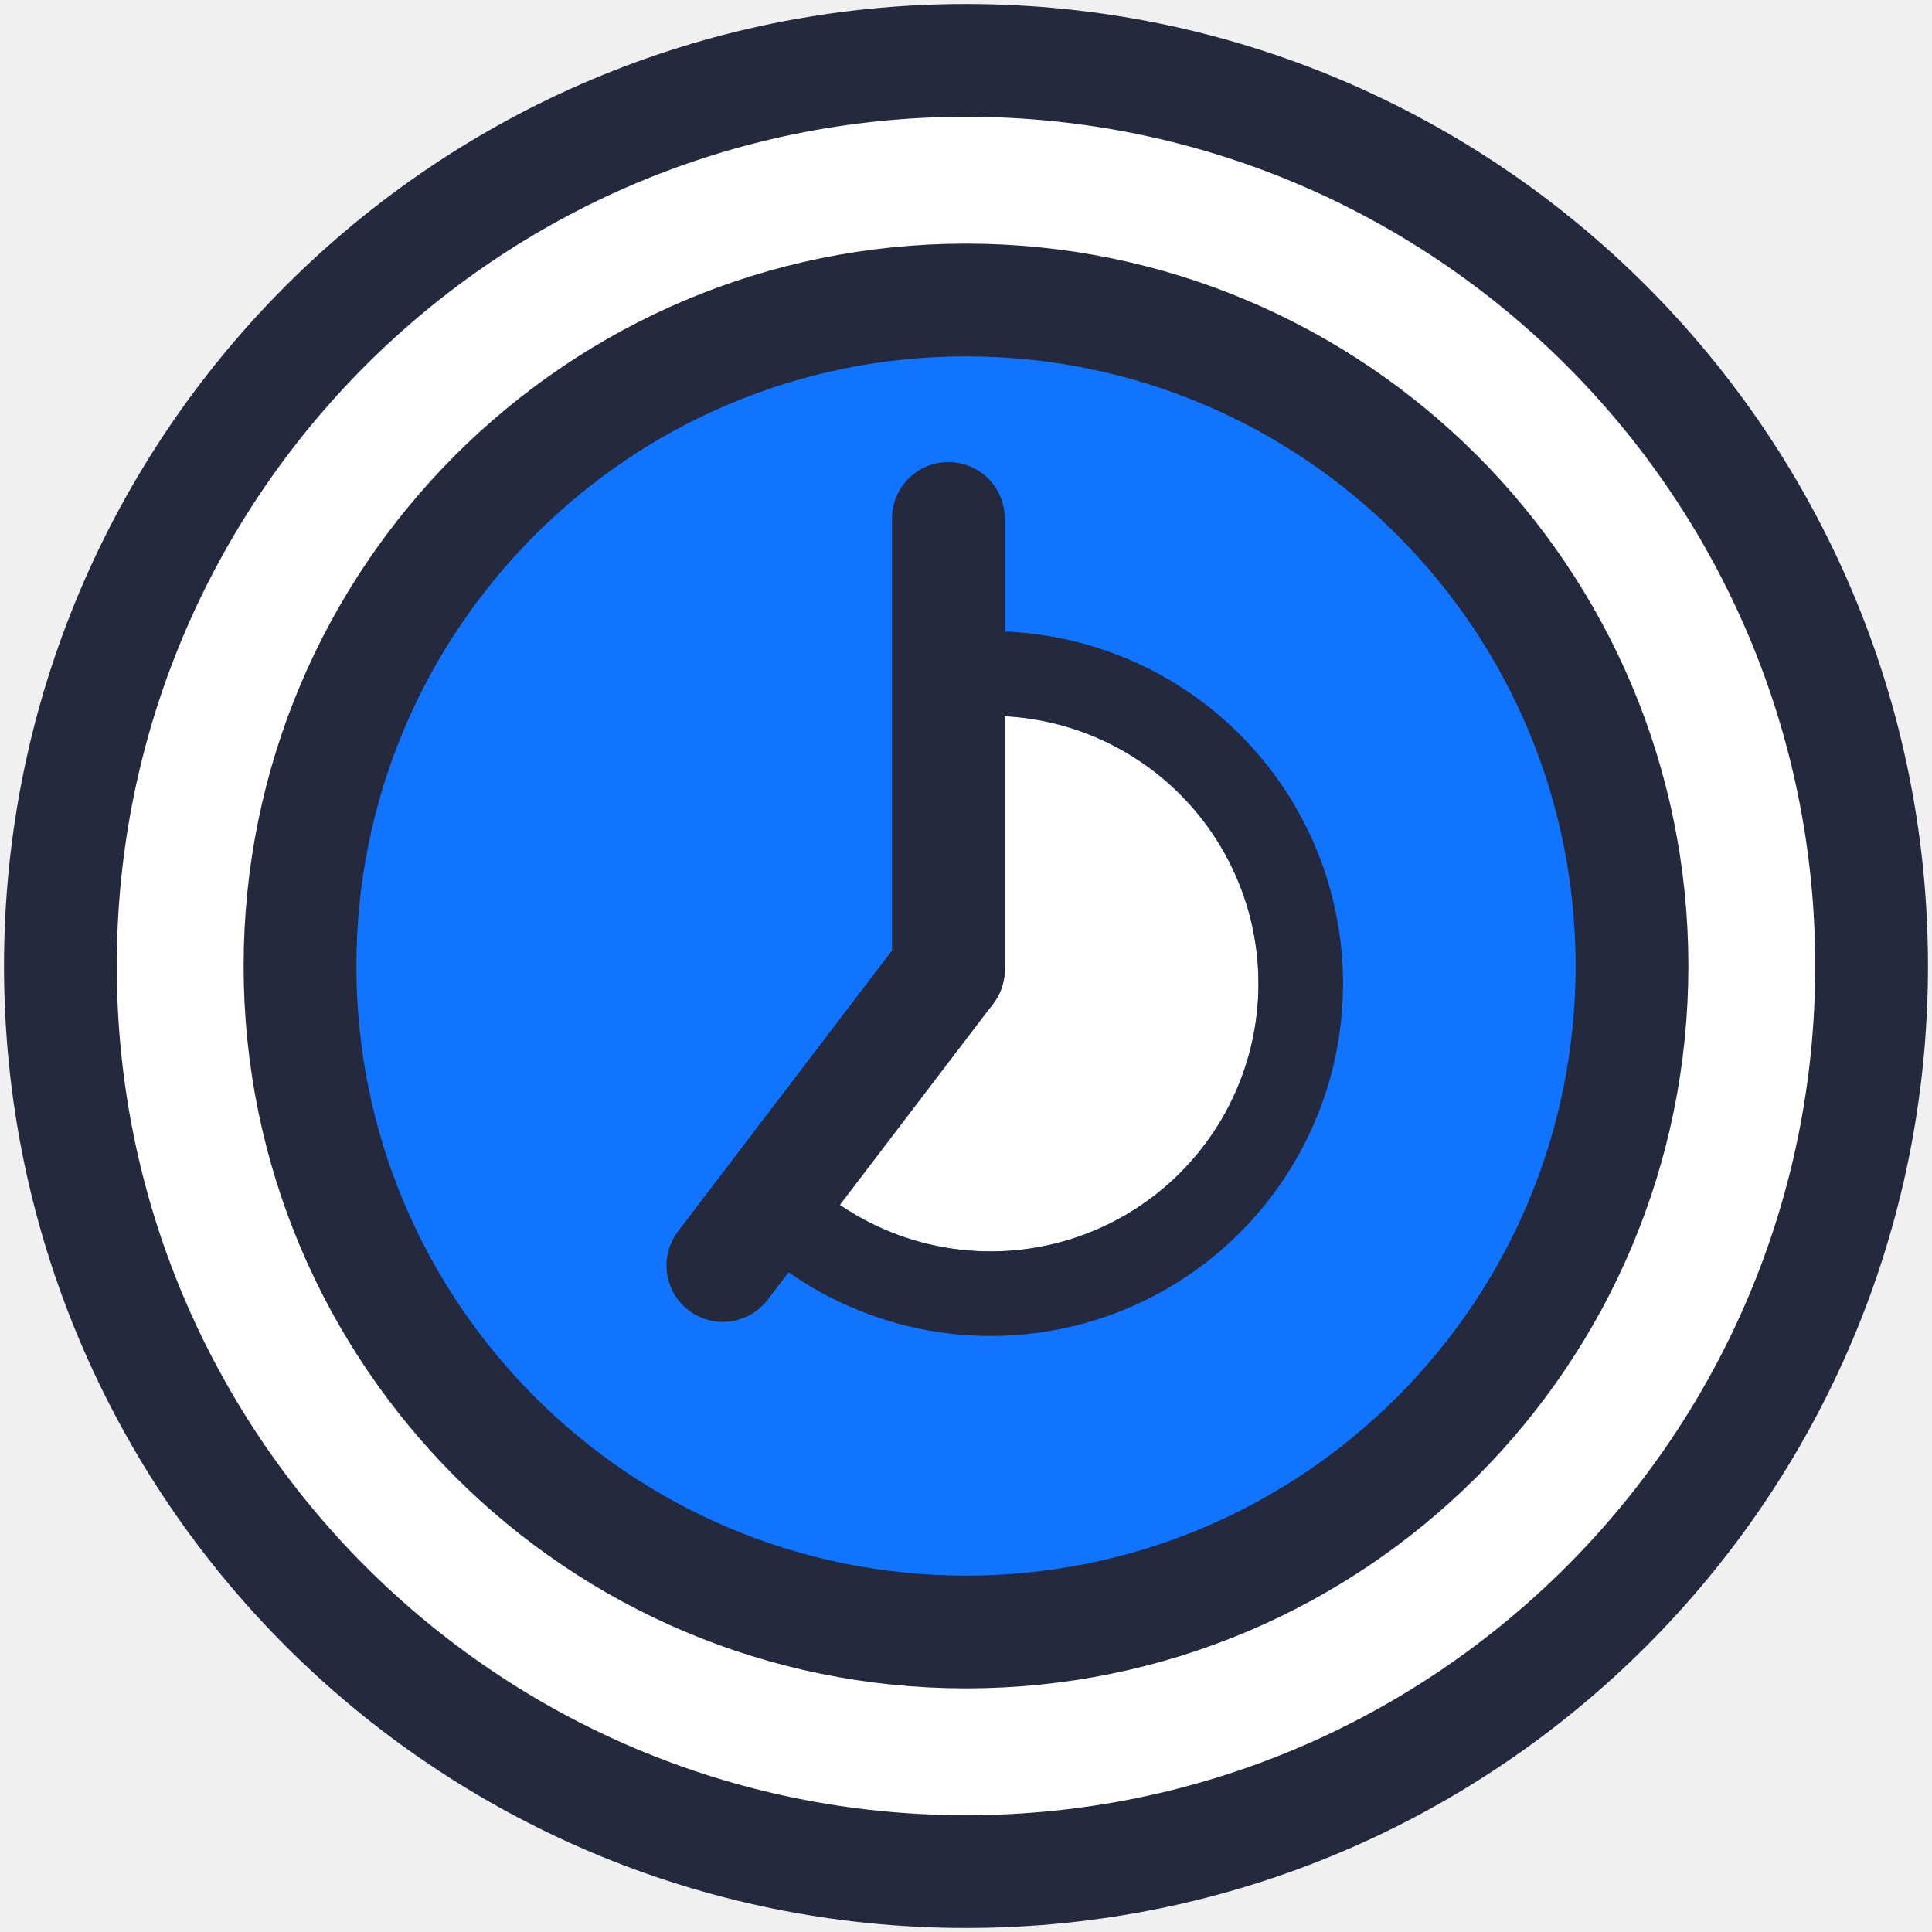
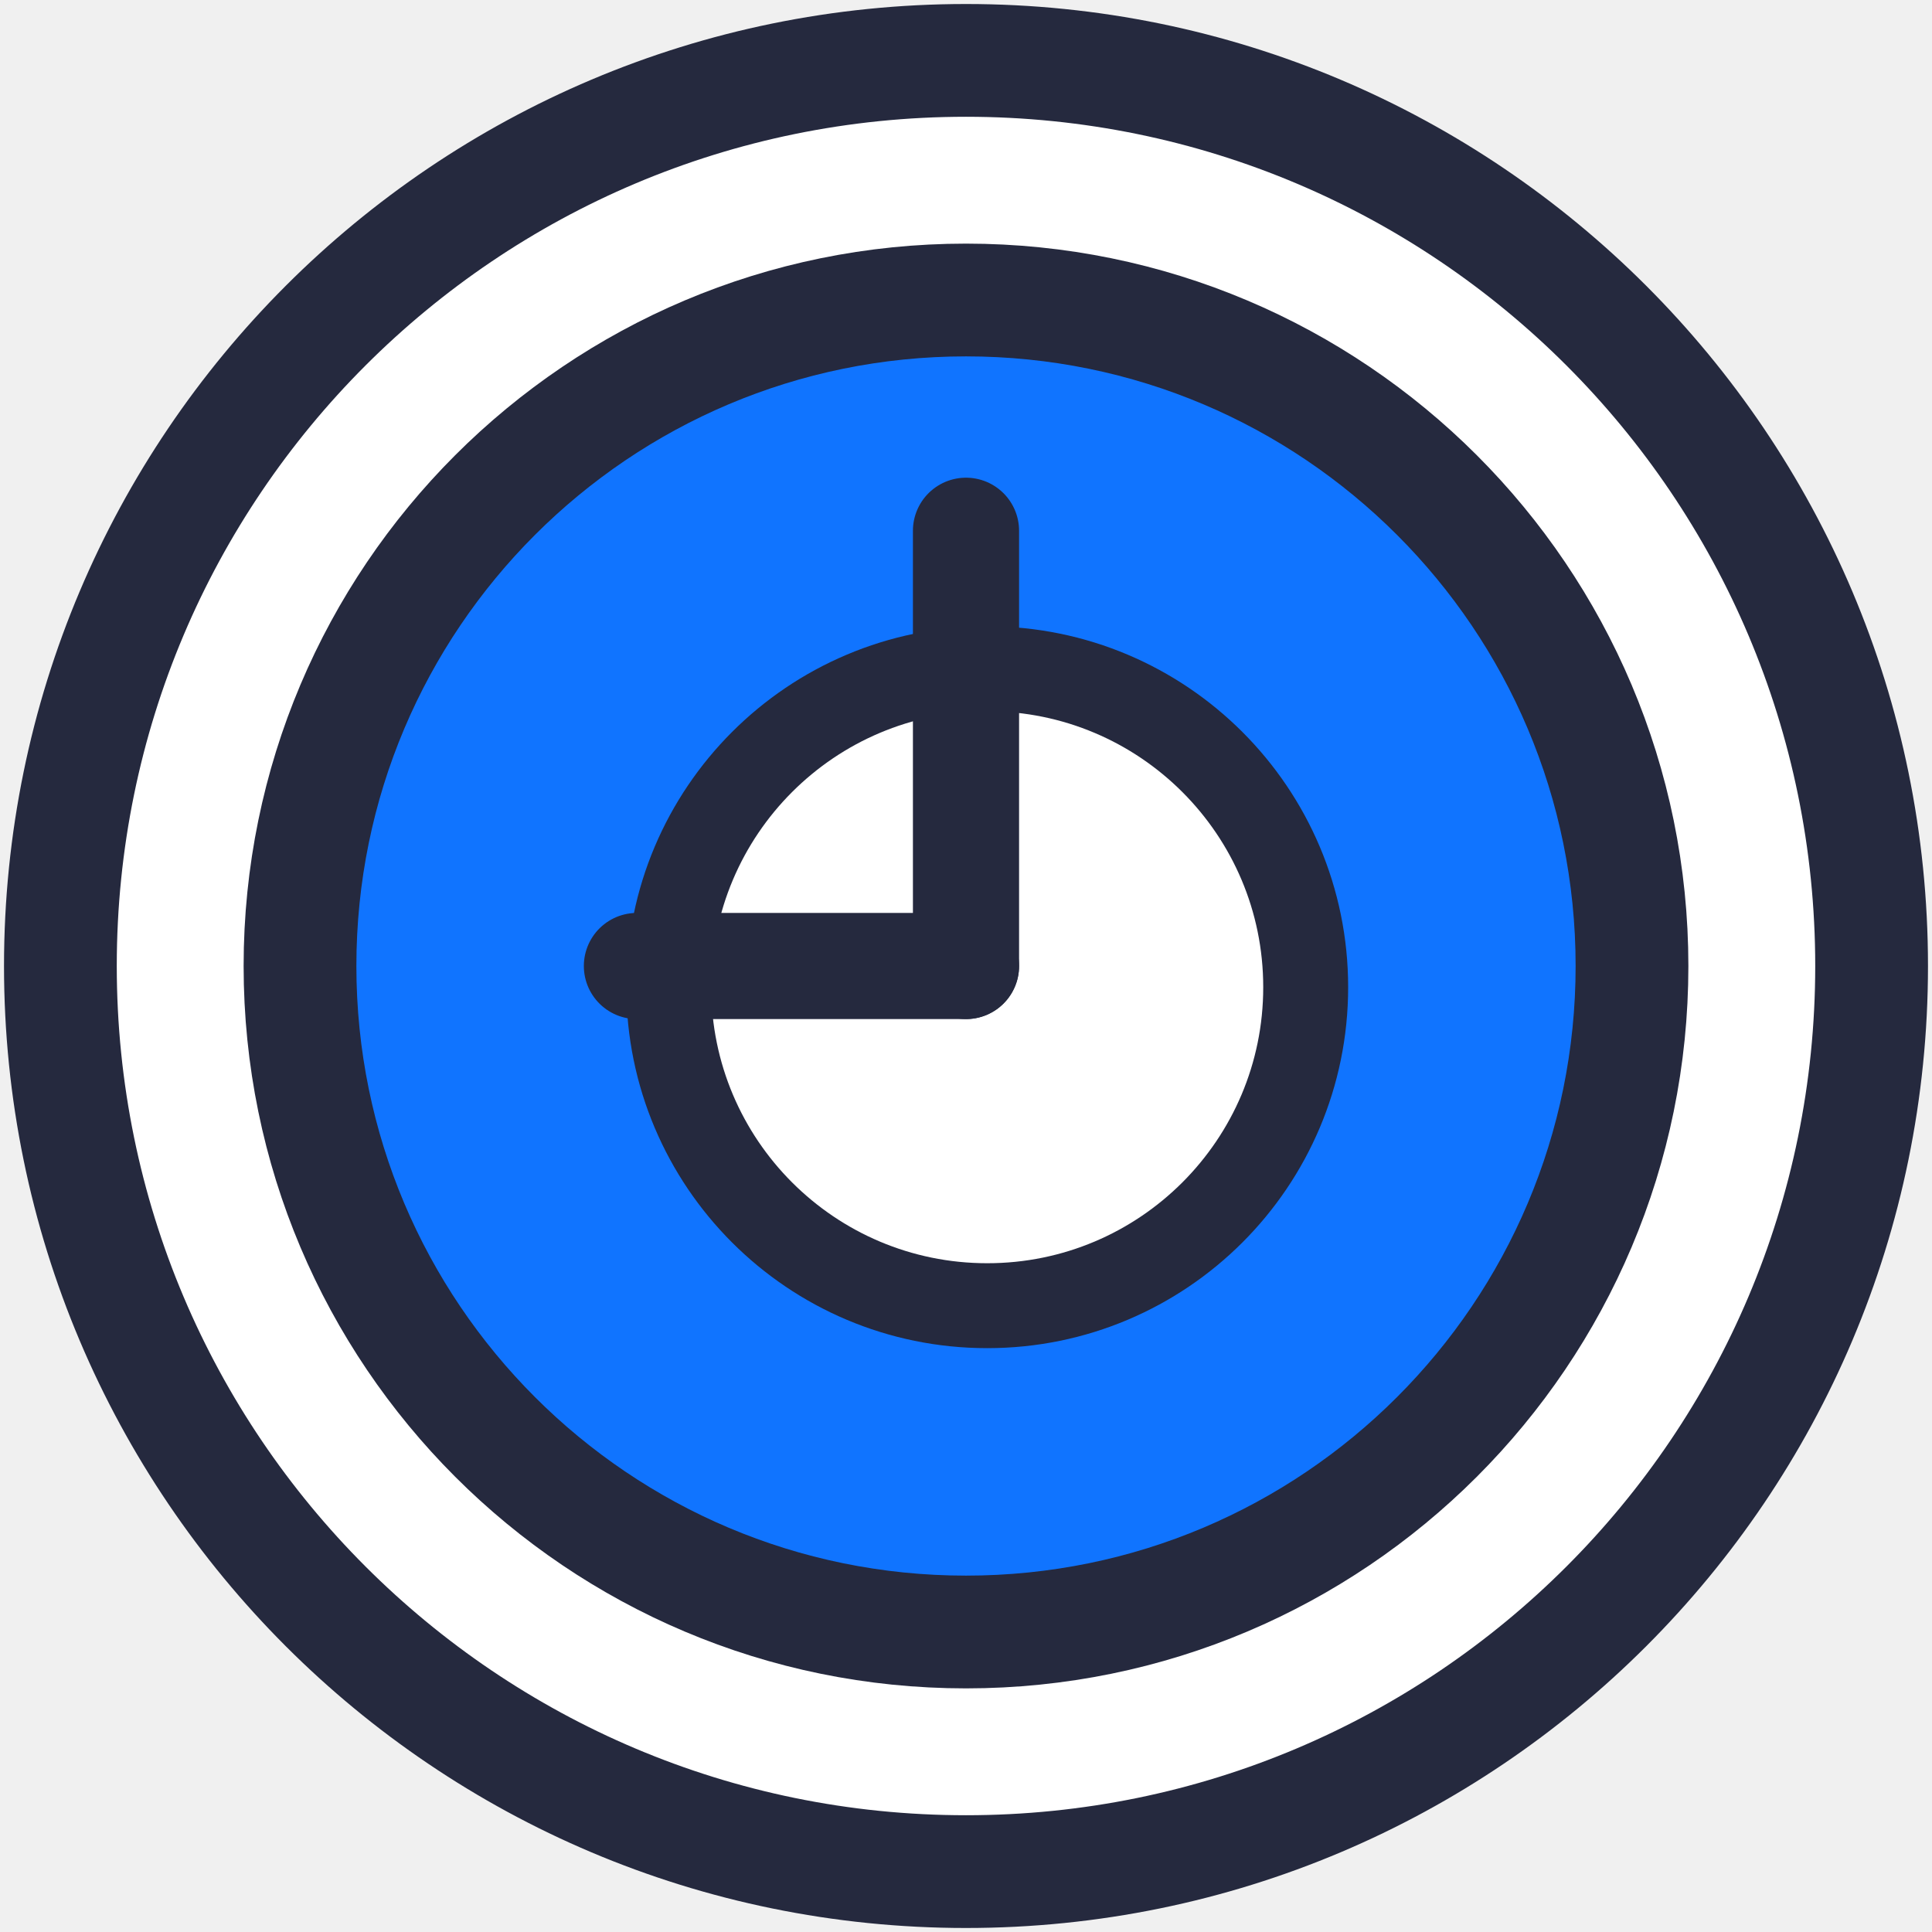
- <svg xmlns="http://www.w3.org/2000/svg" xmlns:html="http://www.w3.org/1999/xhtml" width="182" height="182" viewBox="0 0 182 182" fill="none">
-   <html:link rel="stylesheet" href="./my-mind-loader.css" type="text/css" />
-   <circle cx="91" cy="91" r="85.311" fill="white" stroke="#25293E" stroke-width="10.622" class="svg-elem-1" data-darkreader-inline-fill="" data-darkreader-inline-stroke="" style="--darkreader-inline-fill: #181a1b; --darkreader-inline-stroke: #c9c4bd;" />
-   <circle cx="91" cy="91" r="62.739" fill="#1074FF" stroke="#25293E" stroke-width="10.622" class="svg-elem-2" data-darkreader-inline-fill="" data-darkreader-inline-stroke="" style="--darkreader-inline-fill: #0051c2; --darkreader-inline-stroke: #c9c4bd;" />
-   <mask id="path-3-outside-1_45_2777" maskUnits="userSpaceOnUse" x="66.095" y="58.888" width="61" height="67" fill="black" data-darkreader-inline-fill="" style="--darkreader-inline-fill: #e8e6e3;">
-     <rect fill="white" x="66.095" y="58.888" width="61" height="67" class="svg-elem-3" data-darkreader-inline-fill="" style="--darkreader-inline-fill: #181a1b;" />
-     <path d="M93.323 67.431C97.325 67.431 101.269 68.383 104.829 70.208C108.39 72.033 111.466 74.679 113.803 77.927C116.139 81.175 117.67 84.932 118.268 88.888C118.866 92.845 118.515 96.887 117.243 100.68C115.971 104.474 113.814 107.911 110.952 110.707C108.09 113.503 104.604 115.578 100.781 116.76C96.959 117.943 92.91 118.2 88.969 117.509C85.027 116.819 81.307 115.2 78.115 112.788L93.323 92.66L93.323 67.431Z" class="svg-elem-4" />
-   </mask>
-   <path d="M93.323 67.431C97.325 67.431 101.269 68.383 104.829 70.208C108.39 72.033 111.466 74.679 113.803 77.927C116.139 81.175 117.67 84.932 118.268 88.888C118.866 92.845 118.515 96.887 117.243 100.68C115.971 104.474 113.814 107.911 110.952 110.707C108.09 113.503 104.604 115.578 100.781 116.76C96.959 117.943 92.91 118.2 88.969 117.509C85.027 116.819 81.307 115.2 78.115 112.788L93.323 92.66L93.323 67.431Z" fill="white" class="svg-elem-5" data-darkreader-inline-fill="" style="--darkreader-inline-fill: #181a1b;" />
-   <path d="M93.323 67.431C97.325 67.431 101.269 68.383 104.829 70.208C108.39 72.033 111.466 74.679 113.803 77.927C116.139 81.175 117.67 84.932 118.268 88.888C118.866 92.845 118.515 96.887 117.243 100.68C115.971 104.474 113.814 107.911 110.952 110.707C108.09 113.503 104.604 115.578 100.781 116.76C96.959 117.943 92.91 118.2 88.969 117.509C85.027 116.819 81.307 115.2 78.115 112.788L93.323 92.66L93.323 67.431Z" stroke="#25293E" stroke-width="15.934" mask="url(#path-3-outside-1_45_2777)" class="svg-elem-6" data-darkreader-inline-stroke="" style="--darkreader-inline-stroke: #c9c4bd;" />
-   <path d="M89.34 48.842L89.34 91.332" stroke="#25293E" stroke-width="10.622" stroke-linecap="round" class="svg-elem-7" data-darkreader-inline-stroke="" style="--darkreader-inline-stroke: #c9c4bd;" />
-   <path d="M68.095 119.216L89.34 91.332" stroke="#25293E" stroke-width="10.622" stroke-linecap="round" class="svg-elem-8" data-darkreader-inline-stroke="" style="--darkreader-inline-stroke: #c9c4bd;" />
+ <svg xmlns="http://www.w3.org/2000/svg" width="182" height="182" viewBox="0 0 182 182" fill="none">
+   <style>
+     @keyframes animate-svg-stroke {
+       0% {
+         stroke-dasharray: 0 535.95;
+         stroke-dashoffset: 0;
+       }
+       50% {
+         stroke-dasharray: 535.95 0;
+         stroke-dashoffset: 0;
+       }
+       100% {
+         stroke-dasharray: 0 535.95;
+         stroke-dashoffset: 535.95;
+       }
+     }
+ 
+     @keyframes animate-svg-stroke-inner {
+       0% {
+         stroke-dasharray: 0 396.20;
+         stroke-dashoffset: 0;
+       }
+       50% {
+         stroke-dasharray: 396.20 0;
+         stroke-dashoffset: 0;
+       }
+       100% {
+         stroke-dasharray: 0 396.20;
+         stroke-dashoffset: -396.20;
+       }
+     }
+ 
+     @keyframes rotate-hour {
+       0% { transform: rotate(-360deg); }
+       100% { transform: rotate(0deg); }
+     }
+ 
+     @keyframes rotate-minute {
+       0% { transform: rotate(-360deg); }
+       100% { transform: rotate(0deg); }
+     }
+ 
+     .rotate-animation {
+       animation: animate-svg-stroke 3s cubic-bezier(0.4, 0, 0.2, 1) infinite;
+     }
+ 
+     .rotate-animation-inner {
+       animation: animate-svg-stroke-inner 2s cubic-bezier(0.47, 0, 0.745, 0.715) infinite;
+     }
+ 
+     .hour-hand {
+       animation: rotate-hour 10s linear infinite;
+       transform-origin: center;
+     }
+ 
+     .minute-hand {
+       animation: rotate-minute 5s linear infinite;
+       transform-origin: center;
+     }
+ 
+     .linecap-rounded {
+       stroke-linecap: round;
+     }
+ 
+     .hour-hand, .minute-hand {
+       stroke-linecap: round;
+     }
+   </style>
+   <circle cx="91" cy="91" r="85.311" fill="white" stroke="#25293E" stroke-width="10.622" class="linecap-rounded rotate-animation" />
+   <circle cx="91" cy="91" r="62.739" fill="#1074FF" stroke="#25293E" stroke-width="10.622" class="linecap-rounded rotate-animation-inner" />
+   <circle cx="93" cy="93" r="30" fill="white" stroke="#25293E" stroke-width="8" class="linecap-rounded rotate-animation" />
+   <line class="hour-hand" x1="91" y1="91" x2="91" y2="50" stroke="#25293E" stroke-width="10" />
+   <line class="minute-hand" x1="91" y1="91" x2="60" y2="91" stroke="#25293E" stroke-width="10" />
</svg>
